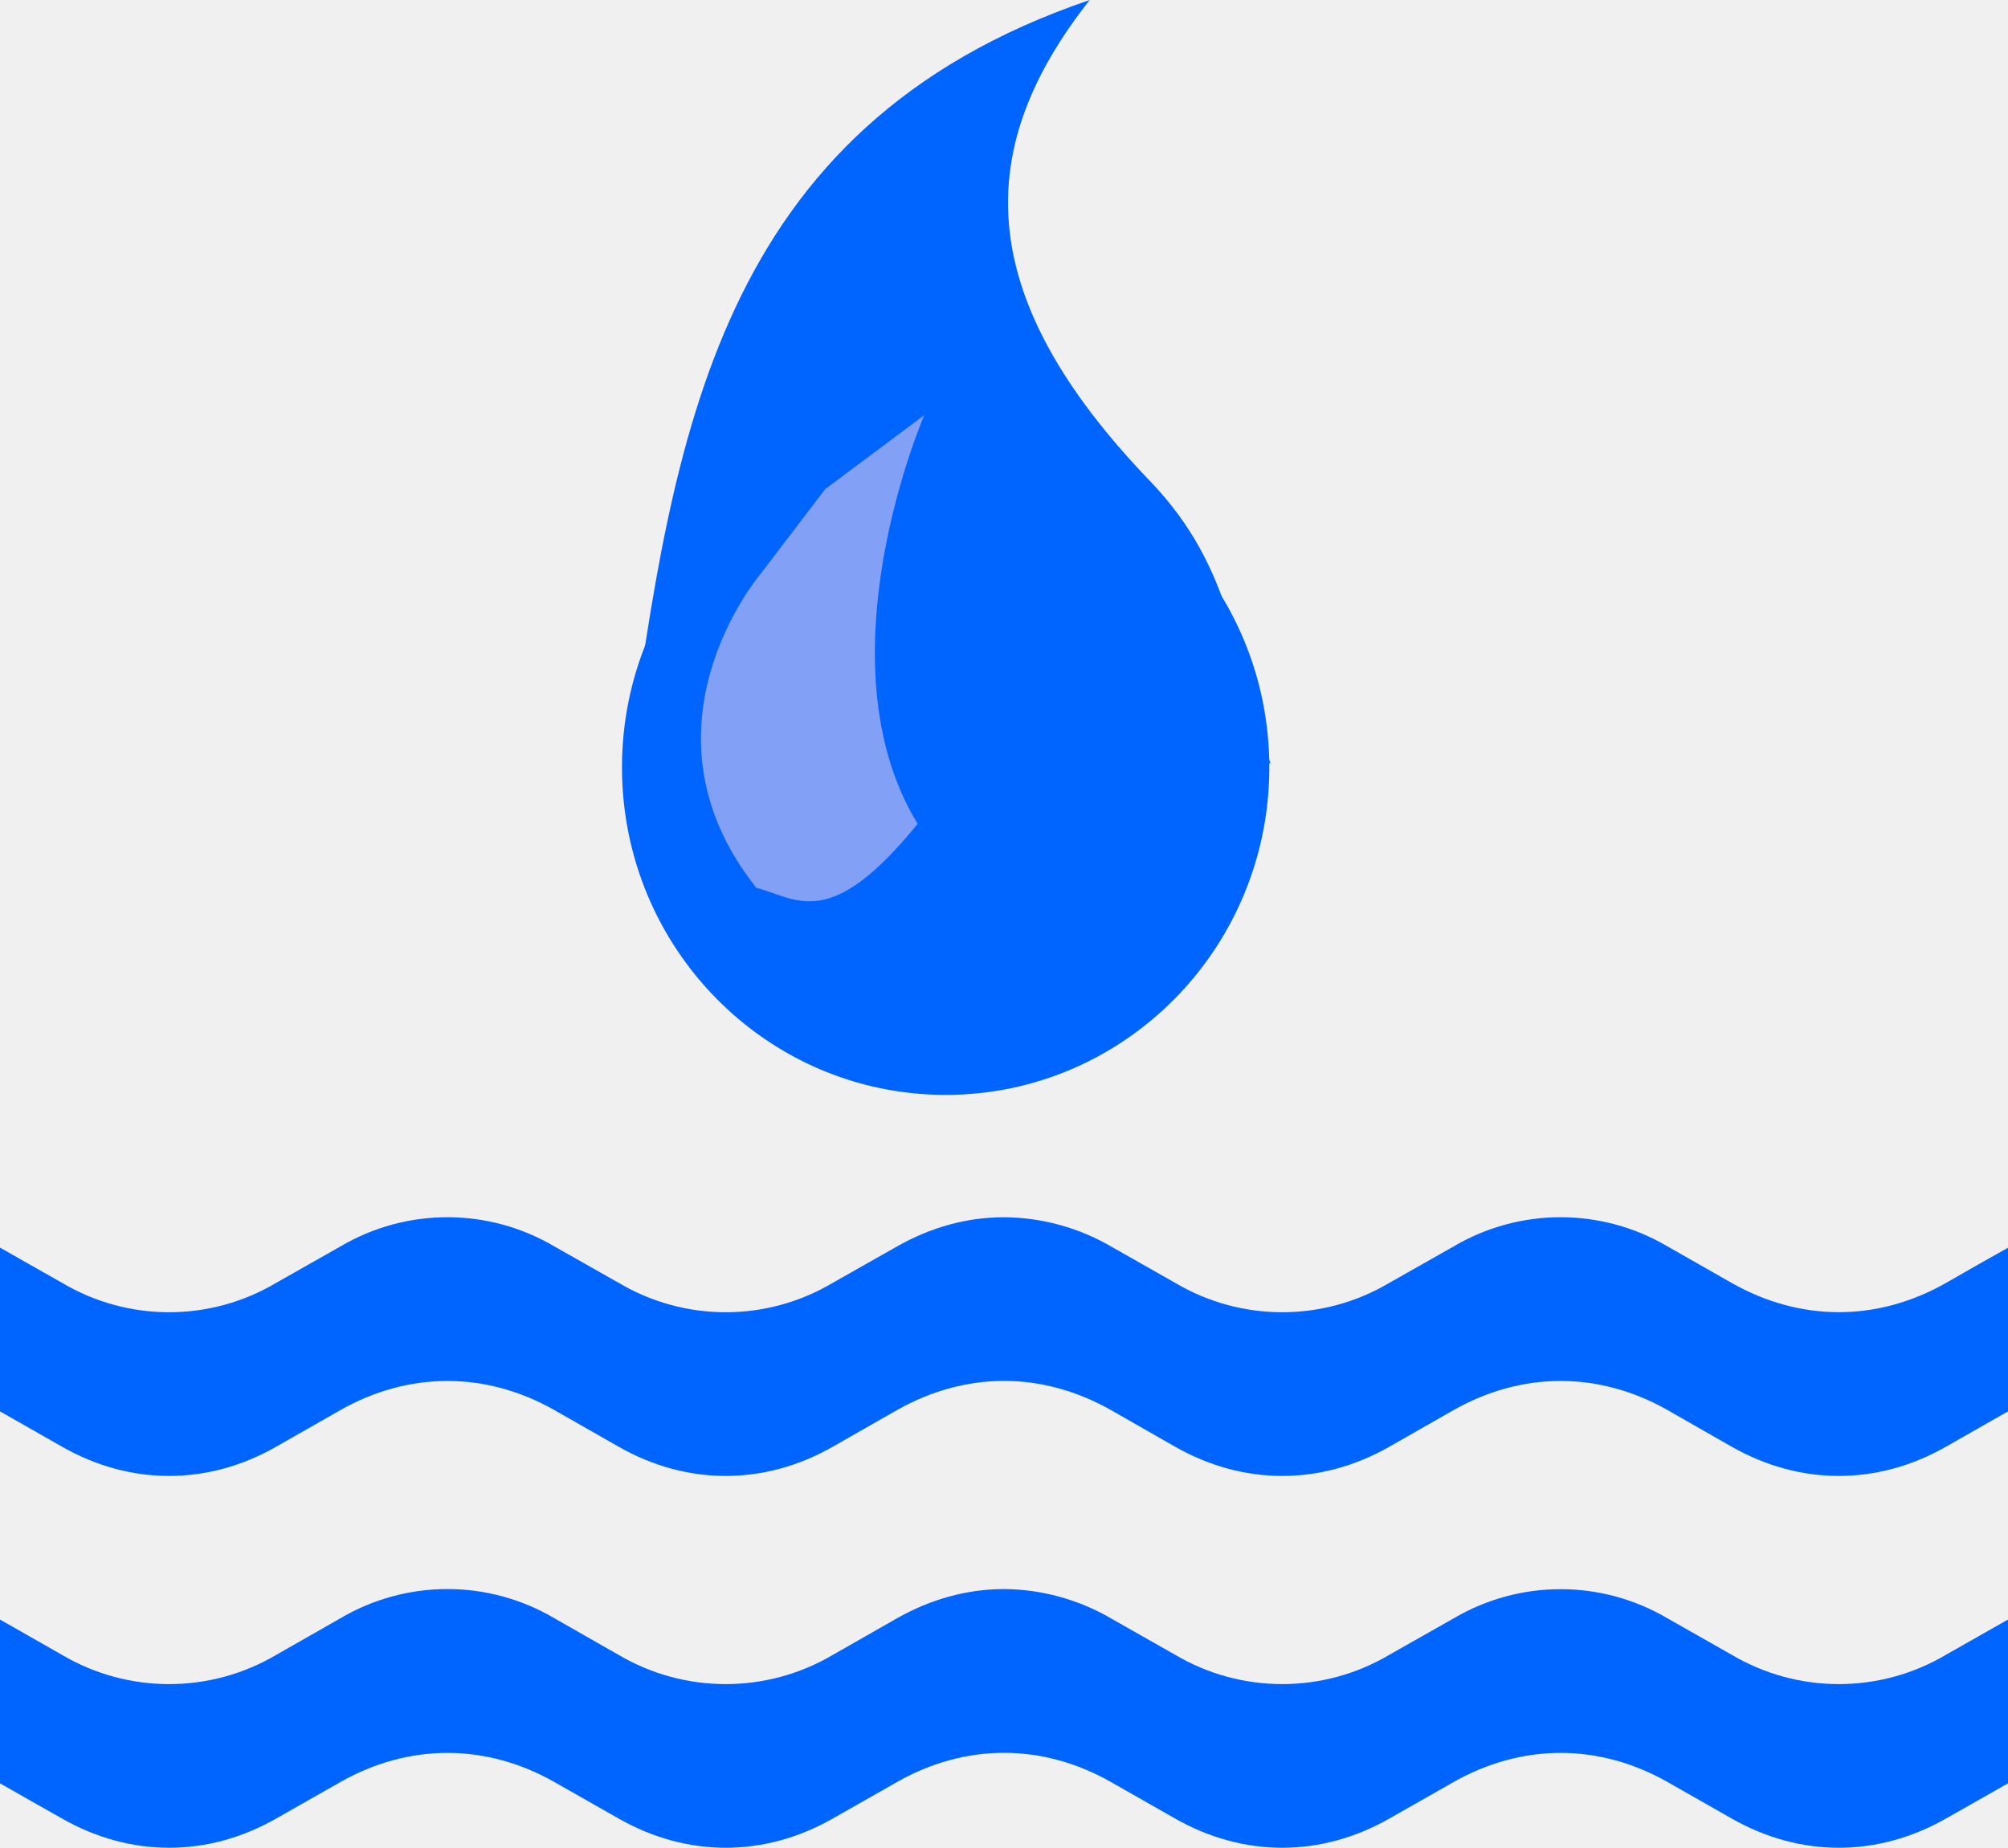
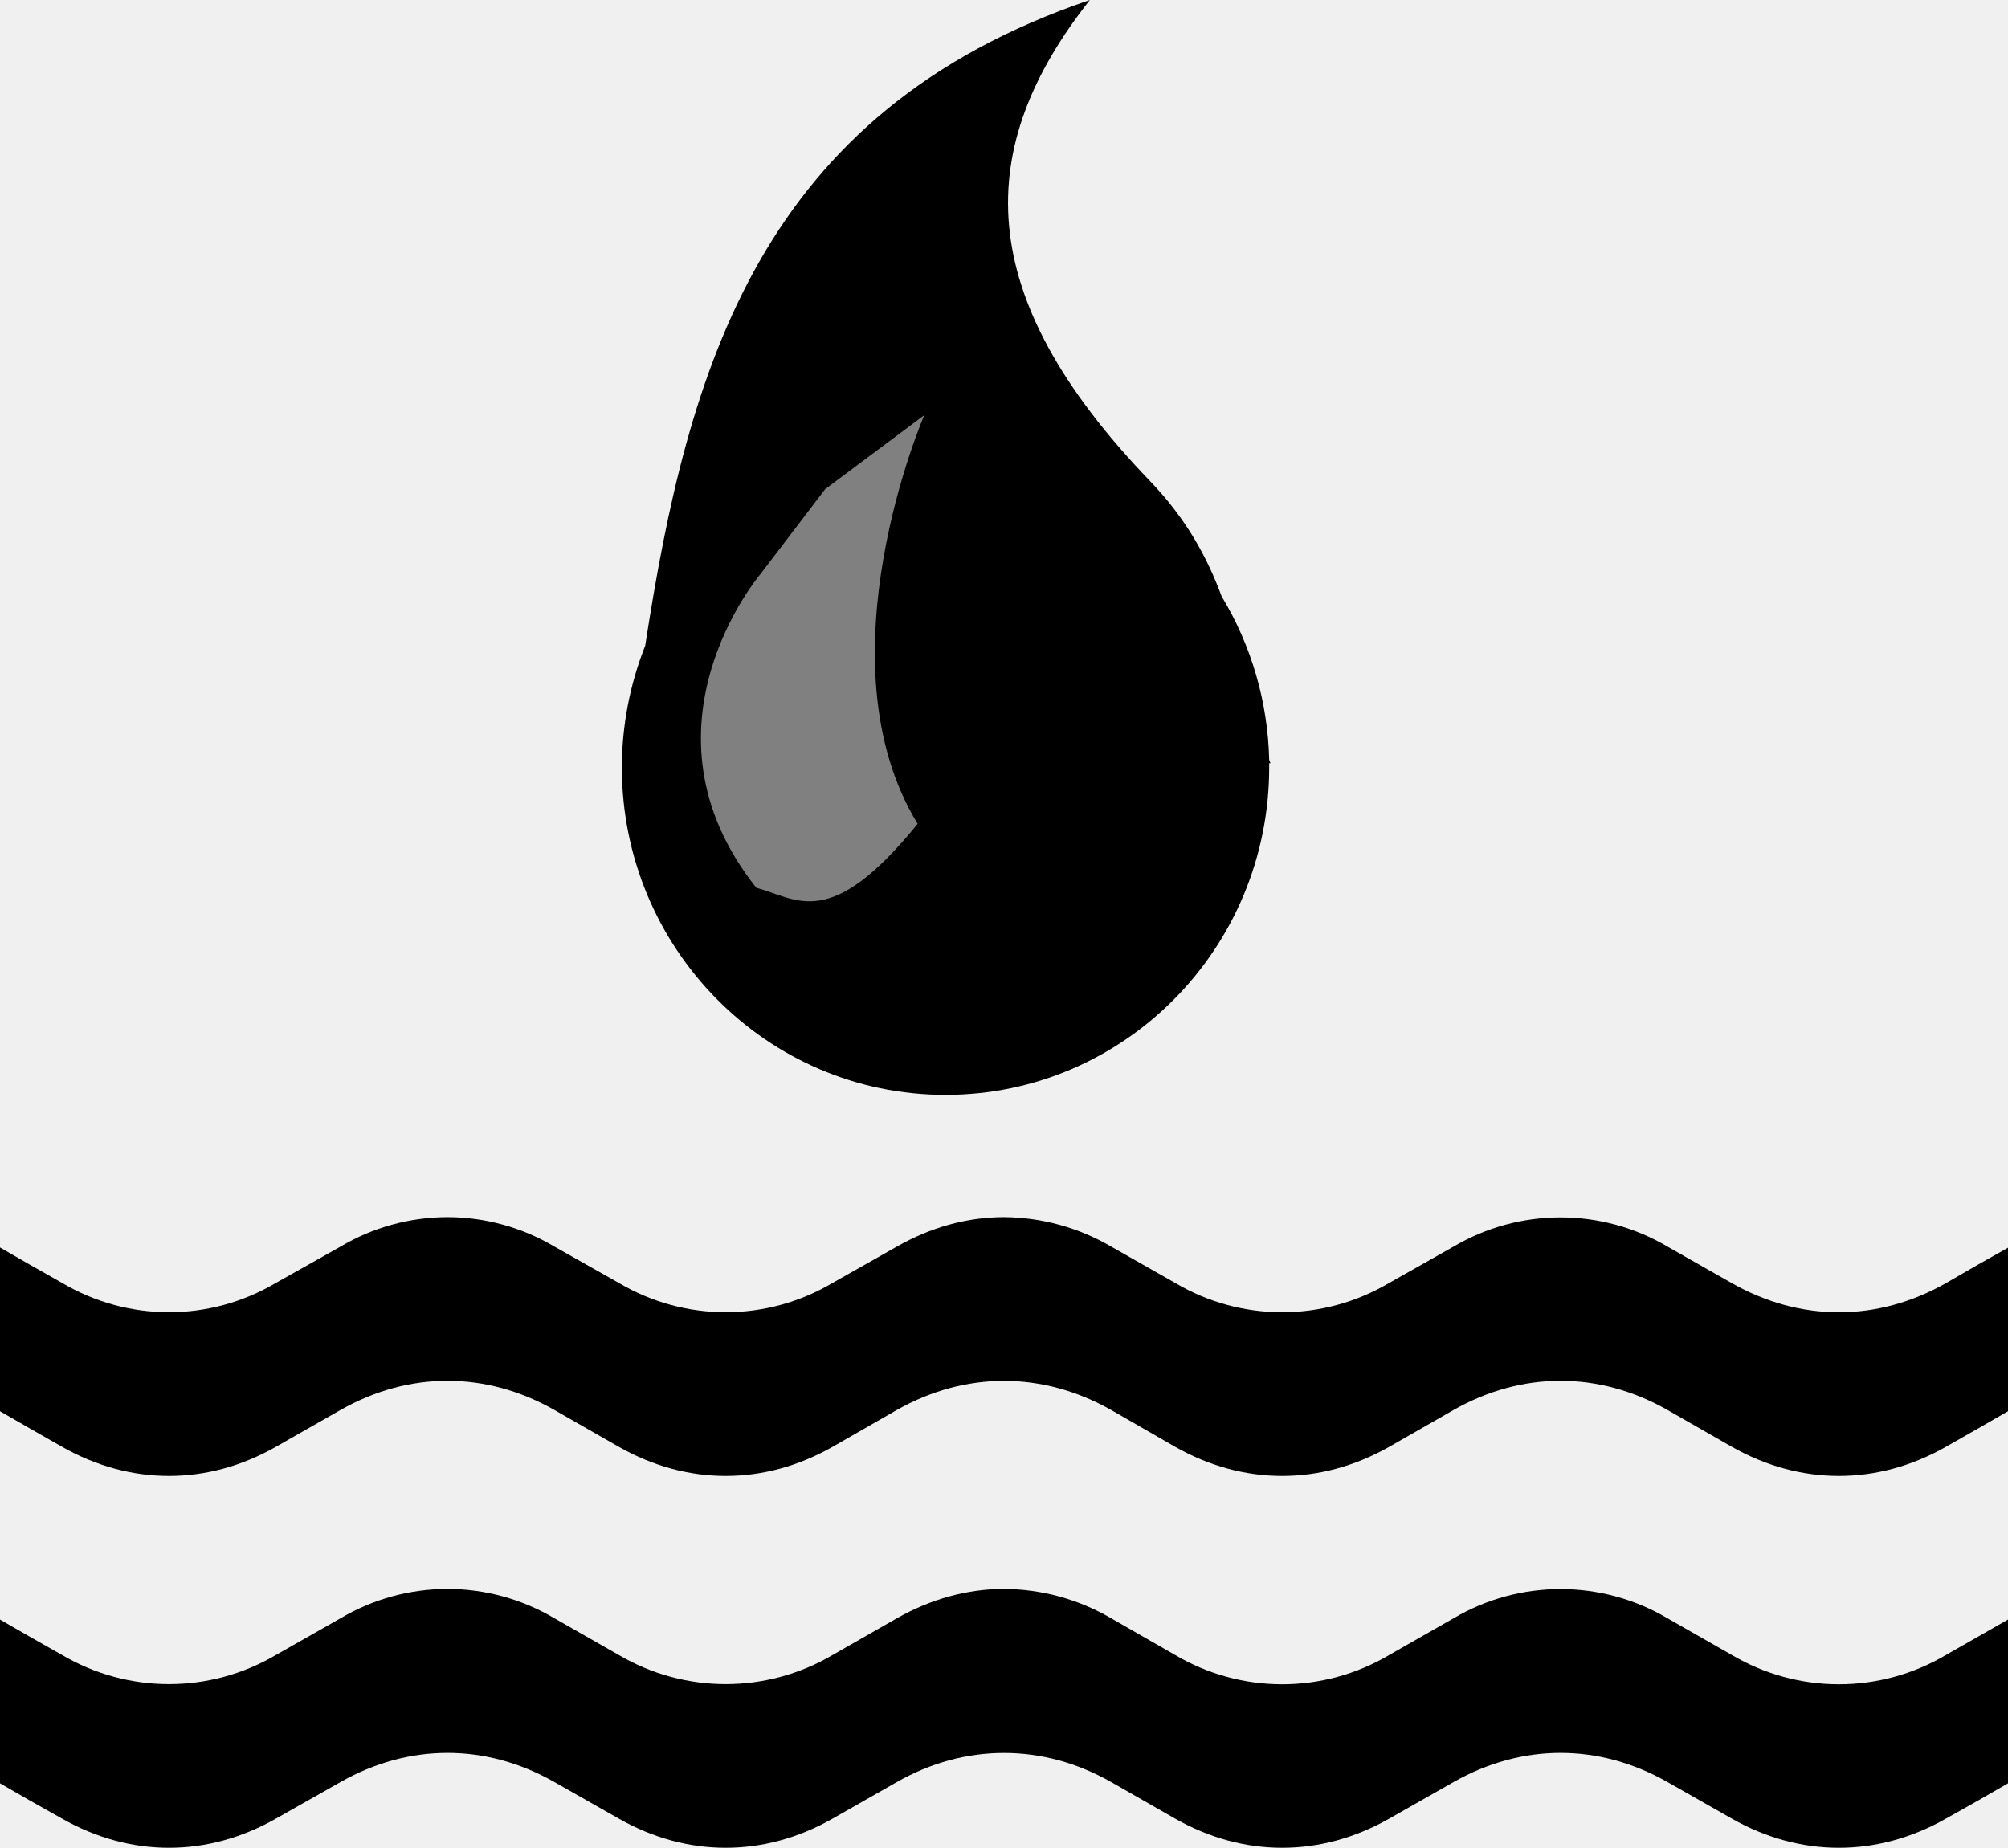
<svg xmlns="http://www.w3.org/2000/svg" width="16" height="14.725">
-   <path d="m 16,12.906 -0.24,0.136 -0.255,0.145 a 1.676,1.676 0 0 1 -1.706,0 l -0.511,-0.29 a 1.677,1.677 0 0 0 -1.706,0 l -0.512,0.29 a 1.676,1.676 0 0 1 -1.706,0 L 8.853,12.897 A 1.716,1.716 0 0 0 8,12.663 c -0.293,0 -0.583,0.08 -0.853,0.233 l -0.512,0.292 a 1.68,1.68 0 0 1 -1.705,0 L 4.418,12.896 a 1.677,1.677 0 0 0 -1.706,0 L 2.2,13.188 a 1.68,1.68 0 0 1 -1.705,0 L 0.239,13.042 0,12.906 v 1.305 l 0.239,0.136 0.256,0.145 c 0.545,0.31 1.16,0.31 1.705,0 l 0.512,-0.291 c 0.546,-0.31 1.16,-0.31 1.706,0 l 0.512,0.291 c 0.545,0.31 1.16,0.31 1.705,0 l 0.512,-0.291 c 0.27,-0.154 0.56,-0.233 0.853,-0.233 0.293,0 0.582,0.079 0.853,0.233 l 0.511,0.291 c 0.546,0.31 1.16,0.31 1.706,0 l 0.512,-0.291 c 0.546,-0.31 1.16,-0.31 1.706,0 l 0.511,0.291 c 0.546,0.31 1.16,0.31 1.706,0 L 15.761,14.347 16,14.211 Z M 16,9.943 15.76,10.078 15.505,10.224 c -0.546,0.31 -1.16,0.31 -1.706,0 L 13.288,9.933 a 1.677,1.677 0 0 0 -1.706,0 L 11.07,10.223 a 1.672,1.672 0 0 1 -1.706,0 L 8.853,9.933 A 1.717,1.717 0 0 0 8,9.7 c -0.293,0 -0.583,0.079 -0.853,0.233 L 6.635,10.223 a 1.67,1.67 0 0 1 -1.705,0 L 4.418,9.933 a 1.677,1.677 0 0 0 -1.706,0 L 2.2,10.223 a 1.67,1.67 0 0 1 -1.705,0 L 0.239,10.078 0,9.942 V 11.247 l 0.239,0.136 0.256,0.146 c 0.545,0.31 1.16,0.31 1.705,0 l 0.512,-0.292 c 0.546,-0.31 1.16,-0.31 1.706,0 l 0.512,0.292 c 0.545,0.31 1.16,0.31 1.705,0 l 0.512,-0.292 c 0.27,-0.153 0.56,-0.233 0.853,-0.233 0.293,0 0.582,0.08 0.853,0.233 l 0.511,0.292 c 0.546,0.31 1.16,0.31 1.706,0 l 0.512,-0.292 c 0.546,-0.31 1.16,-0.31 1.706,0 l 0.511,0.292 c 0.546,0.31 1.16,0.31 1.706,0 L 15.761,11.383 16,11.247 V 9.942 Z" fill="#0064ff" />
-   <ellipse cx="7.535" cy="6.115" rx="2.579" ry="2.61" fill="#0064ff" />
-   <path d="M 10.123,6.083 C 9.835,5.256 9.843,4.541 9.163,3.833 7.733,2.345 7.759,1.172 8.683,0 5.696,1.016 5.367,3.506 5.011,6.038 Z" fill="#0064ff" />
-   <path d="M 6.025,7.073 C 5.015,5.799 6.06,4.574 6.06,4.574 l 0.515,-0.676 0.79,-0.59 c 0,0 -0.85,1.954 -0.053,3.257 -0.7,0.863 -0.959,0.597 -1.287,0.509" fill="#82a0f6" />
+   <path d="M 8.684 0 C 6.049 0.896 5.482 2.939 5.141 5.146 A 2.579 2.61 0 0 0 4.955 6.115 A 2.579 2.61 0 0 0 7.535 8.725 A 2.579 2.61 0 0 0 10.113 6.115 A 2.579 2.61 0 0 0 10.113 6.082 L 10.123 6.082 C 10.12 6.073 10.116 6.064 10.113 6.055 A 2.579 2.61 0 0 0 9.734 4.752 C 9.618 4.439 9.452 4.134 9.162 3.832 C 7.732 2.344 7.76 1.172 8.684 0 z M 3.564 9.699 A 1.677 1.677 0 0 0 2.713 9.934 L 2.199 10.223 A 1.67 1.67 0 0 1 0.494 10.223 L 0.238 10.078 L 0 9.941 L 0 11.246 L 0.238 11.383 L 0.494 11.529 C 1.039 11.839 1.654 11.839 2.199 11.529 L 2.713 11.236 C 3.259 10.926 3.872 10.926 4.418 11.236 L 4.93 11.529 C 5.475 11.839 6.09 11.839 6.635 11.529 L 7.146 11.236 C 7.416 11.083 7.707 11.004 8 11.004 C 8.293 11.004 8.583 11.083 8.854 11.236 L 9.363 11.529 C 9.909 11.839 10.524 11.839 11.07 11.529 L 11.582 11.236 C 12.128 10.926 12.741 10.926 13.287 11.236 L 13.799 11.529 C 14.345 11.839 14.96 11.839 15.506 11.529 L 15.762 11.383 L 16 11.246 L 16 9.943 L 15.76 10.078 L 15.506 10.225 C 14.96 10.535 14.345 10.535 13.799 10.225 L 13.287 9.934 A 1.677 1.677 0 0 0 11.582 9.934 L 11.07 10.223 A 1.672 1.672 0 0 1 9.363 10.223 L 8.854 9.934 A 1.717 1.717 0 0 0 8 9.699 C 7.707 9.699 7.416 9.78 7.146 9.934 L 6.635 10.223 A 1.67 1.67 0 0 1 4.93 10.223 L 4.418 9.934 A 1.677 1.677 0 0 0 3.564 9.699 z M 3.564 12.662 A 1.677 1.677 0 0 0 2.713 12.896 L 2.199 13.188 A 1.68 1.68 0 0 1 0.494 13.188 L 0.238 13.043 L 0 12.906 L 0 14.211 L 0.238 14.348 L 0.494 14.492 C 1.039 14.802 1.654 14.802 2.199 14.492 L 2.713 14.201 C 3.259 13.891 3.872 13.891 4.418 14.201 L 4.93 14.492 C 5.475 14.802 6.09 14.802 6.635 14.492 L 7.146 14.201 C 7.416 14.047 7.707 13.969 8 13.969 C 8.293 13.969 8.583 14.047 8.854 14.201 L 9.363 14.492 C 9.909 14.802 10.524 14.802 11.07 14.492 L 11.582 14.201 C 12.128 13.891 12.741 13.891 13.287 14.201 L 13.799 14.492 C 14.345 14.802 14.96 14.802 15.506 14.492 L 15.762 14.348 L 16 14.211 L 16 12.906 L 15.76 13.043 L 15.506 13.188 A 1.676 1.676 0 0 1 13.799 13.188 L 13.287 12.896 A 1.677 1.677 0 0 0 11.582 12.896 L 11.07 13.188 A 1.676 1.676 0 0 1 9.363 13.188 L 8.854 12.896 A 1.716 1.716 0 0 0 8 12.662 C 7.707 12.662 7.416 12.743 7.146 12.896 L 6.635 13.188 A 1.68 1.68 0 0 1 4.93 13.188 L 4.418 12.896 A 1.677 1.677 0 0 0 3.564 12.662 z " />
+   <path d="M 6.025,7.073 C 5.015,5.799 6.06,4.574 6.06,4.574 l 0.515,-0.676 0.79,-0.59 c 0,0 -0.85,1.954 -0.053,3.257 -0.7,0.863 -0.959,0.597 -1.287,0.509" style="fill:#ffffff;fill-opacity:0.502" />
</svg>
